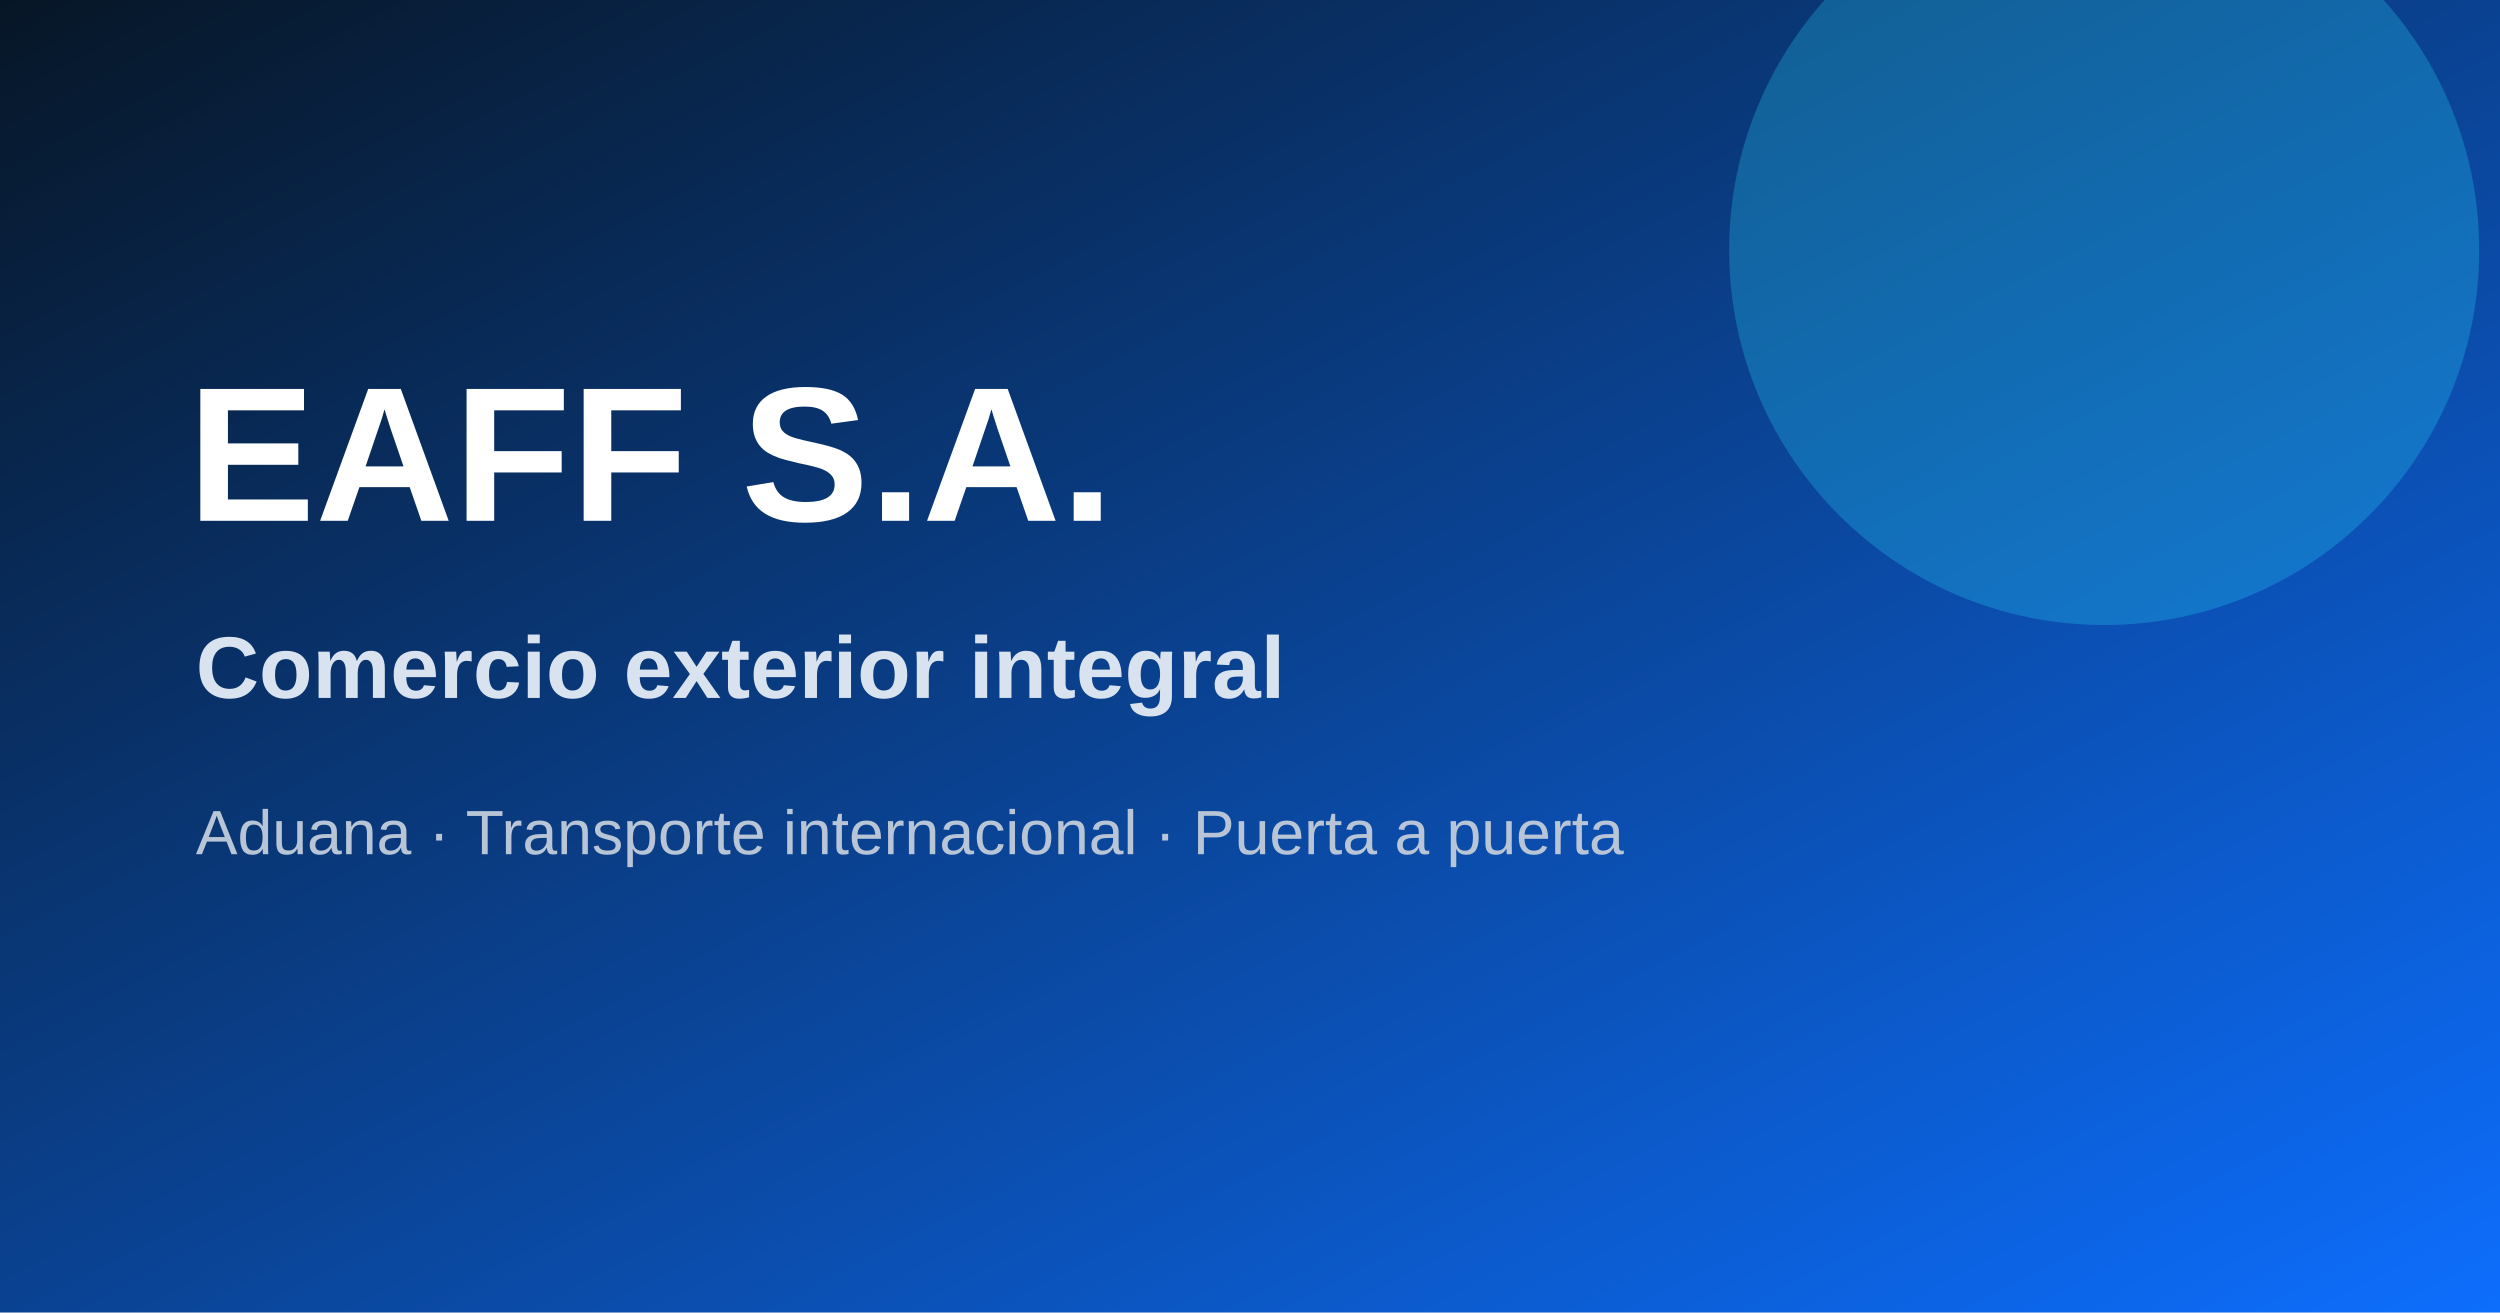
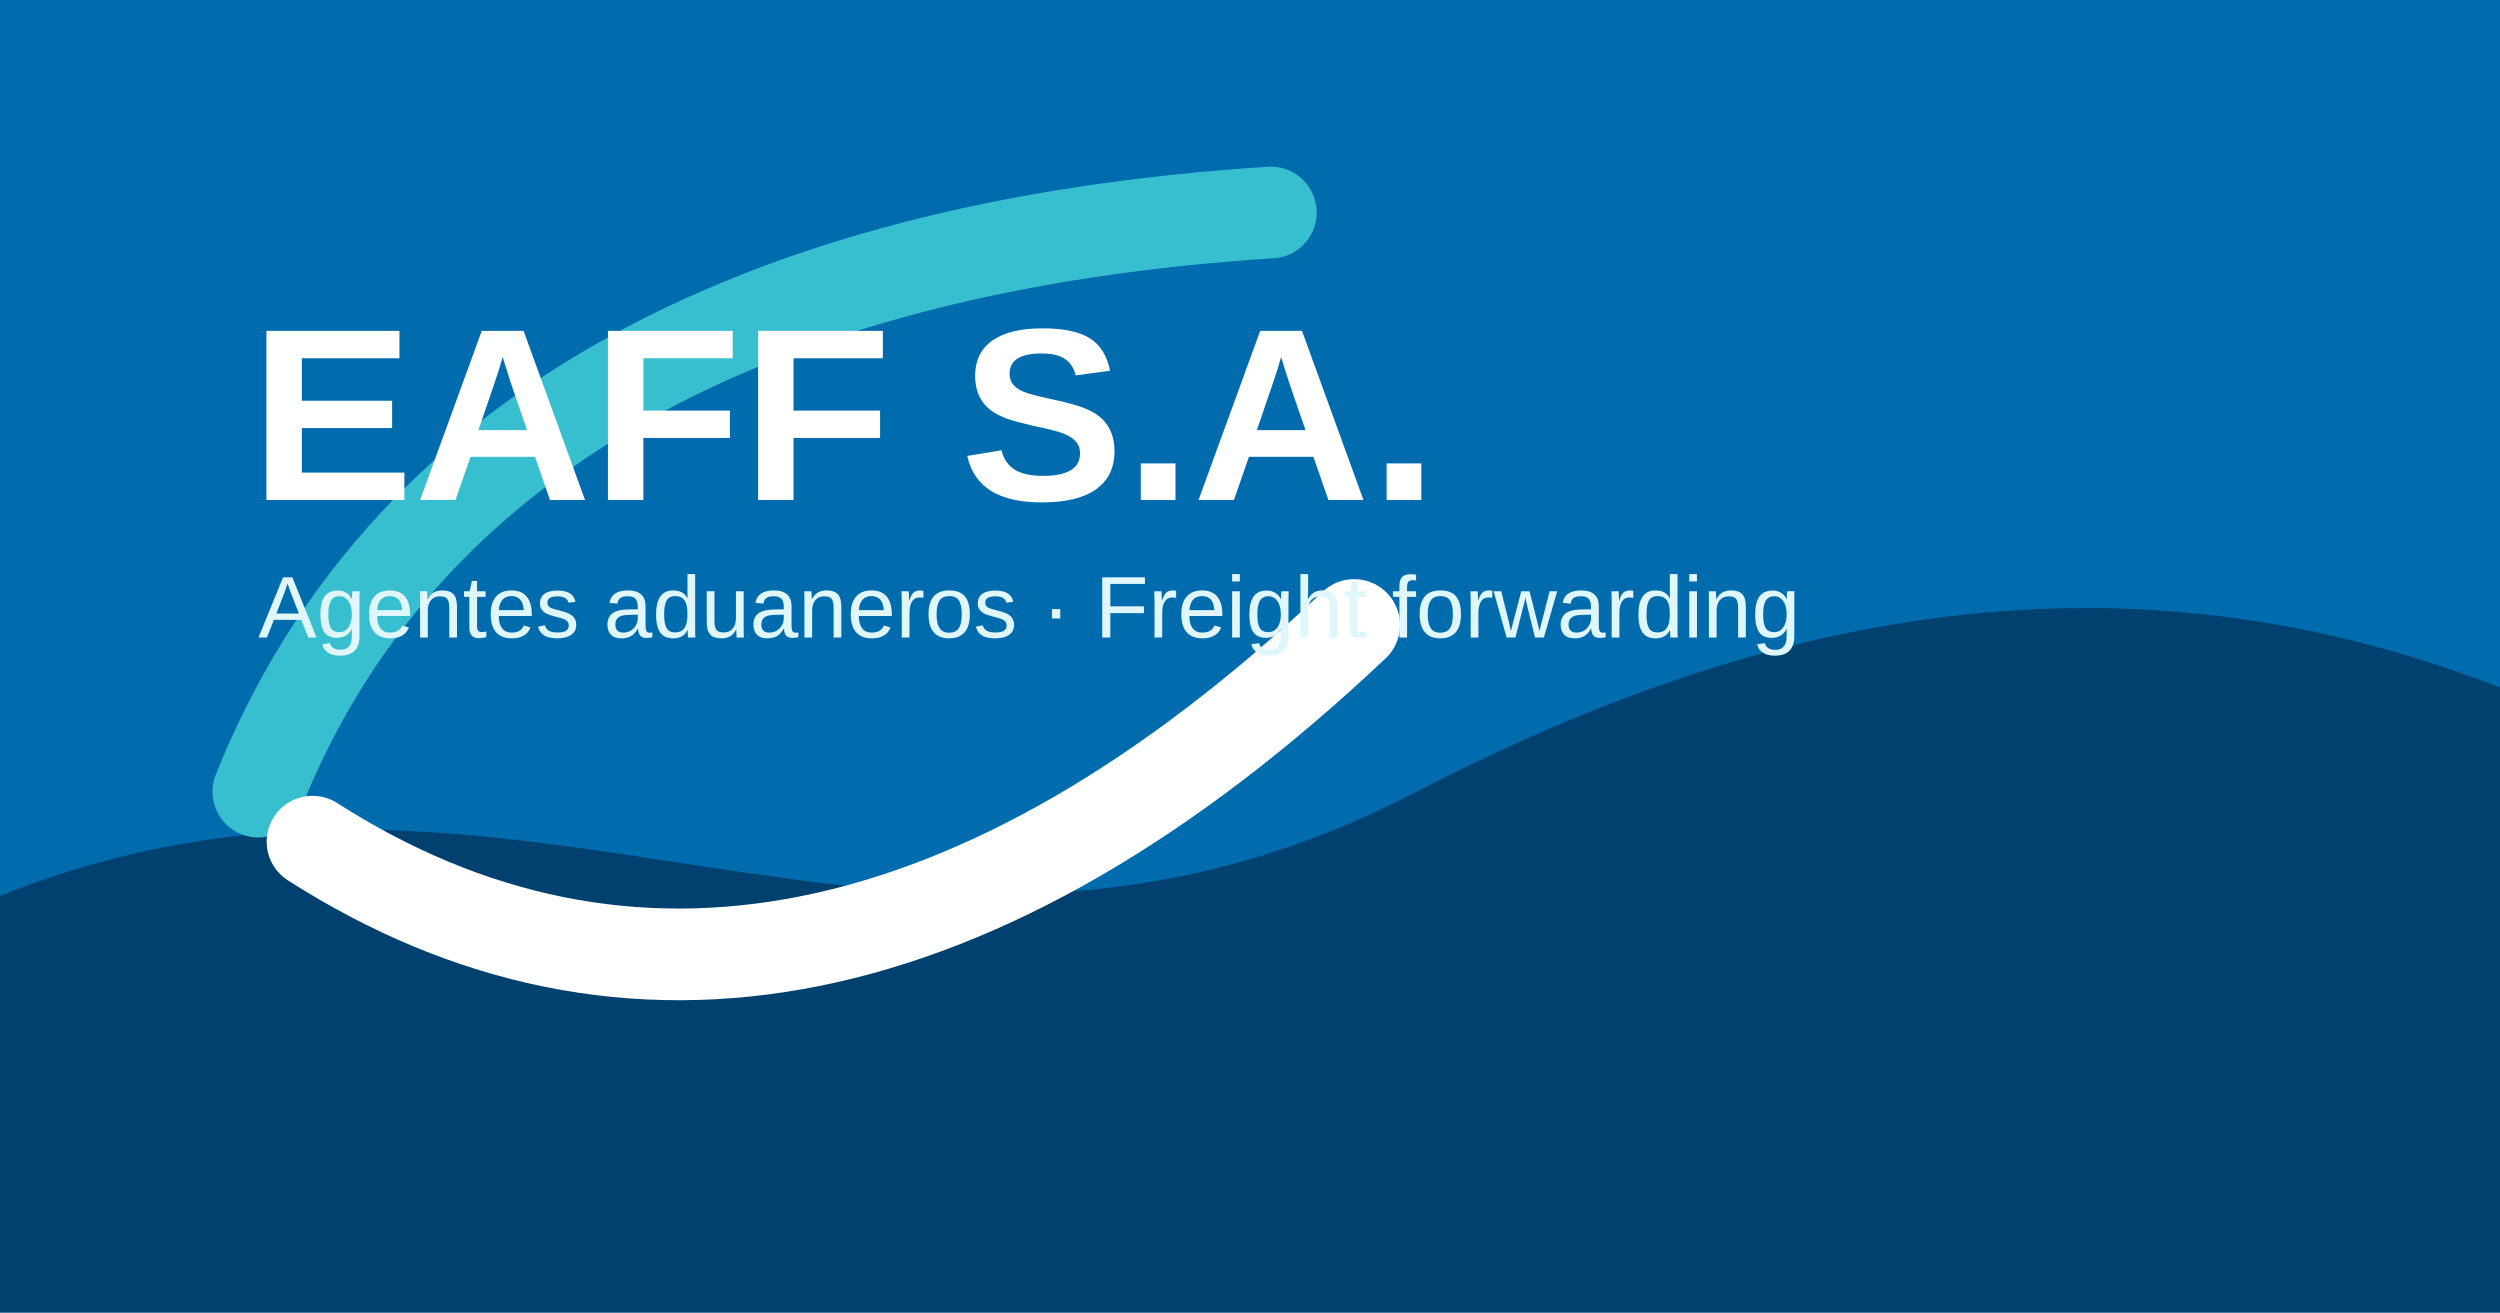
<svg xmlns="http://www.w3.org/2000/svg" width="1200" height="630" viewBox="0 0 1200 630">
-   <defs>
-     <linearGradient id="a" x1="0" y1="0" x2="1" y2="1">
-       <stop offset="0" stop-color="#071626" />
-       <stop offset="1" stop-color="#0d6efd" />
-     </linearGradient>
-   </defs>
-   <rect width="1200" height="630" fill="url(#a)" />
-   <circle cx="1010" cy="120" r="180" fill="#2de0ff" opacity=".25" />
-   <text x="90" y="250" font-family="Arial" font-size="92" font-weight="900" fill="white">EAFF S.A.</text>
-   <text x="94" y="335" font-family="Arial" font-size="42" font-weight="700" fill="#d8e3ef">Comercio exterior integral</text>
-   <text x="94" y="410" font-family="Arial" font-size="30" fill="#b8c5d6">Aduana · Transporte internacional · Puerta a puerta</text>
+   <rect width="1200" height="630" fill="#006cae" />
+   <path d="M0 430 C250 330,430 510,680 380 C850 292,1020 260,1200 330 L1200 630 L0 630 Z" fill="#003965" opacity=".85" />
+   <path d="M124 380 C192 210,360 118,610 102" fill="none" stroke="#37bfd0" stroke-width="44" stroke-linecap="round" />
+   <path d="M150 404 C300 500,470 470,650 300" fill="none" stroke="#fff" stroke-width="44" stroke-linecap="round" />
+   <text x="120" y="240" font-family="Arial, Helvetica, sans-serif" font-size="118" font-weight="700" fill="#ffffff">EAFF S.A.</text>
+   <text x="124" y="306" font-family="Arial, Helvetica, sans-serif" font-size="42" fill="#dff6fa">Agentes aduaneros · Freight forwarding</text>
</svg>
